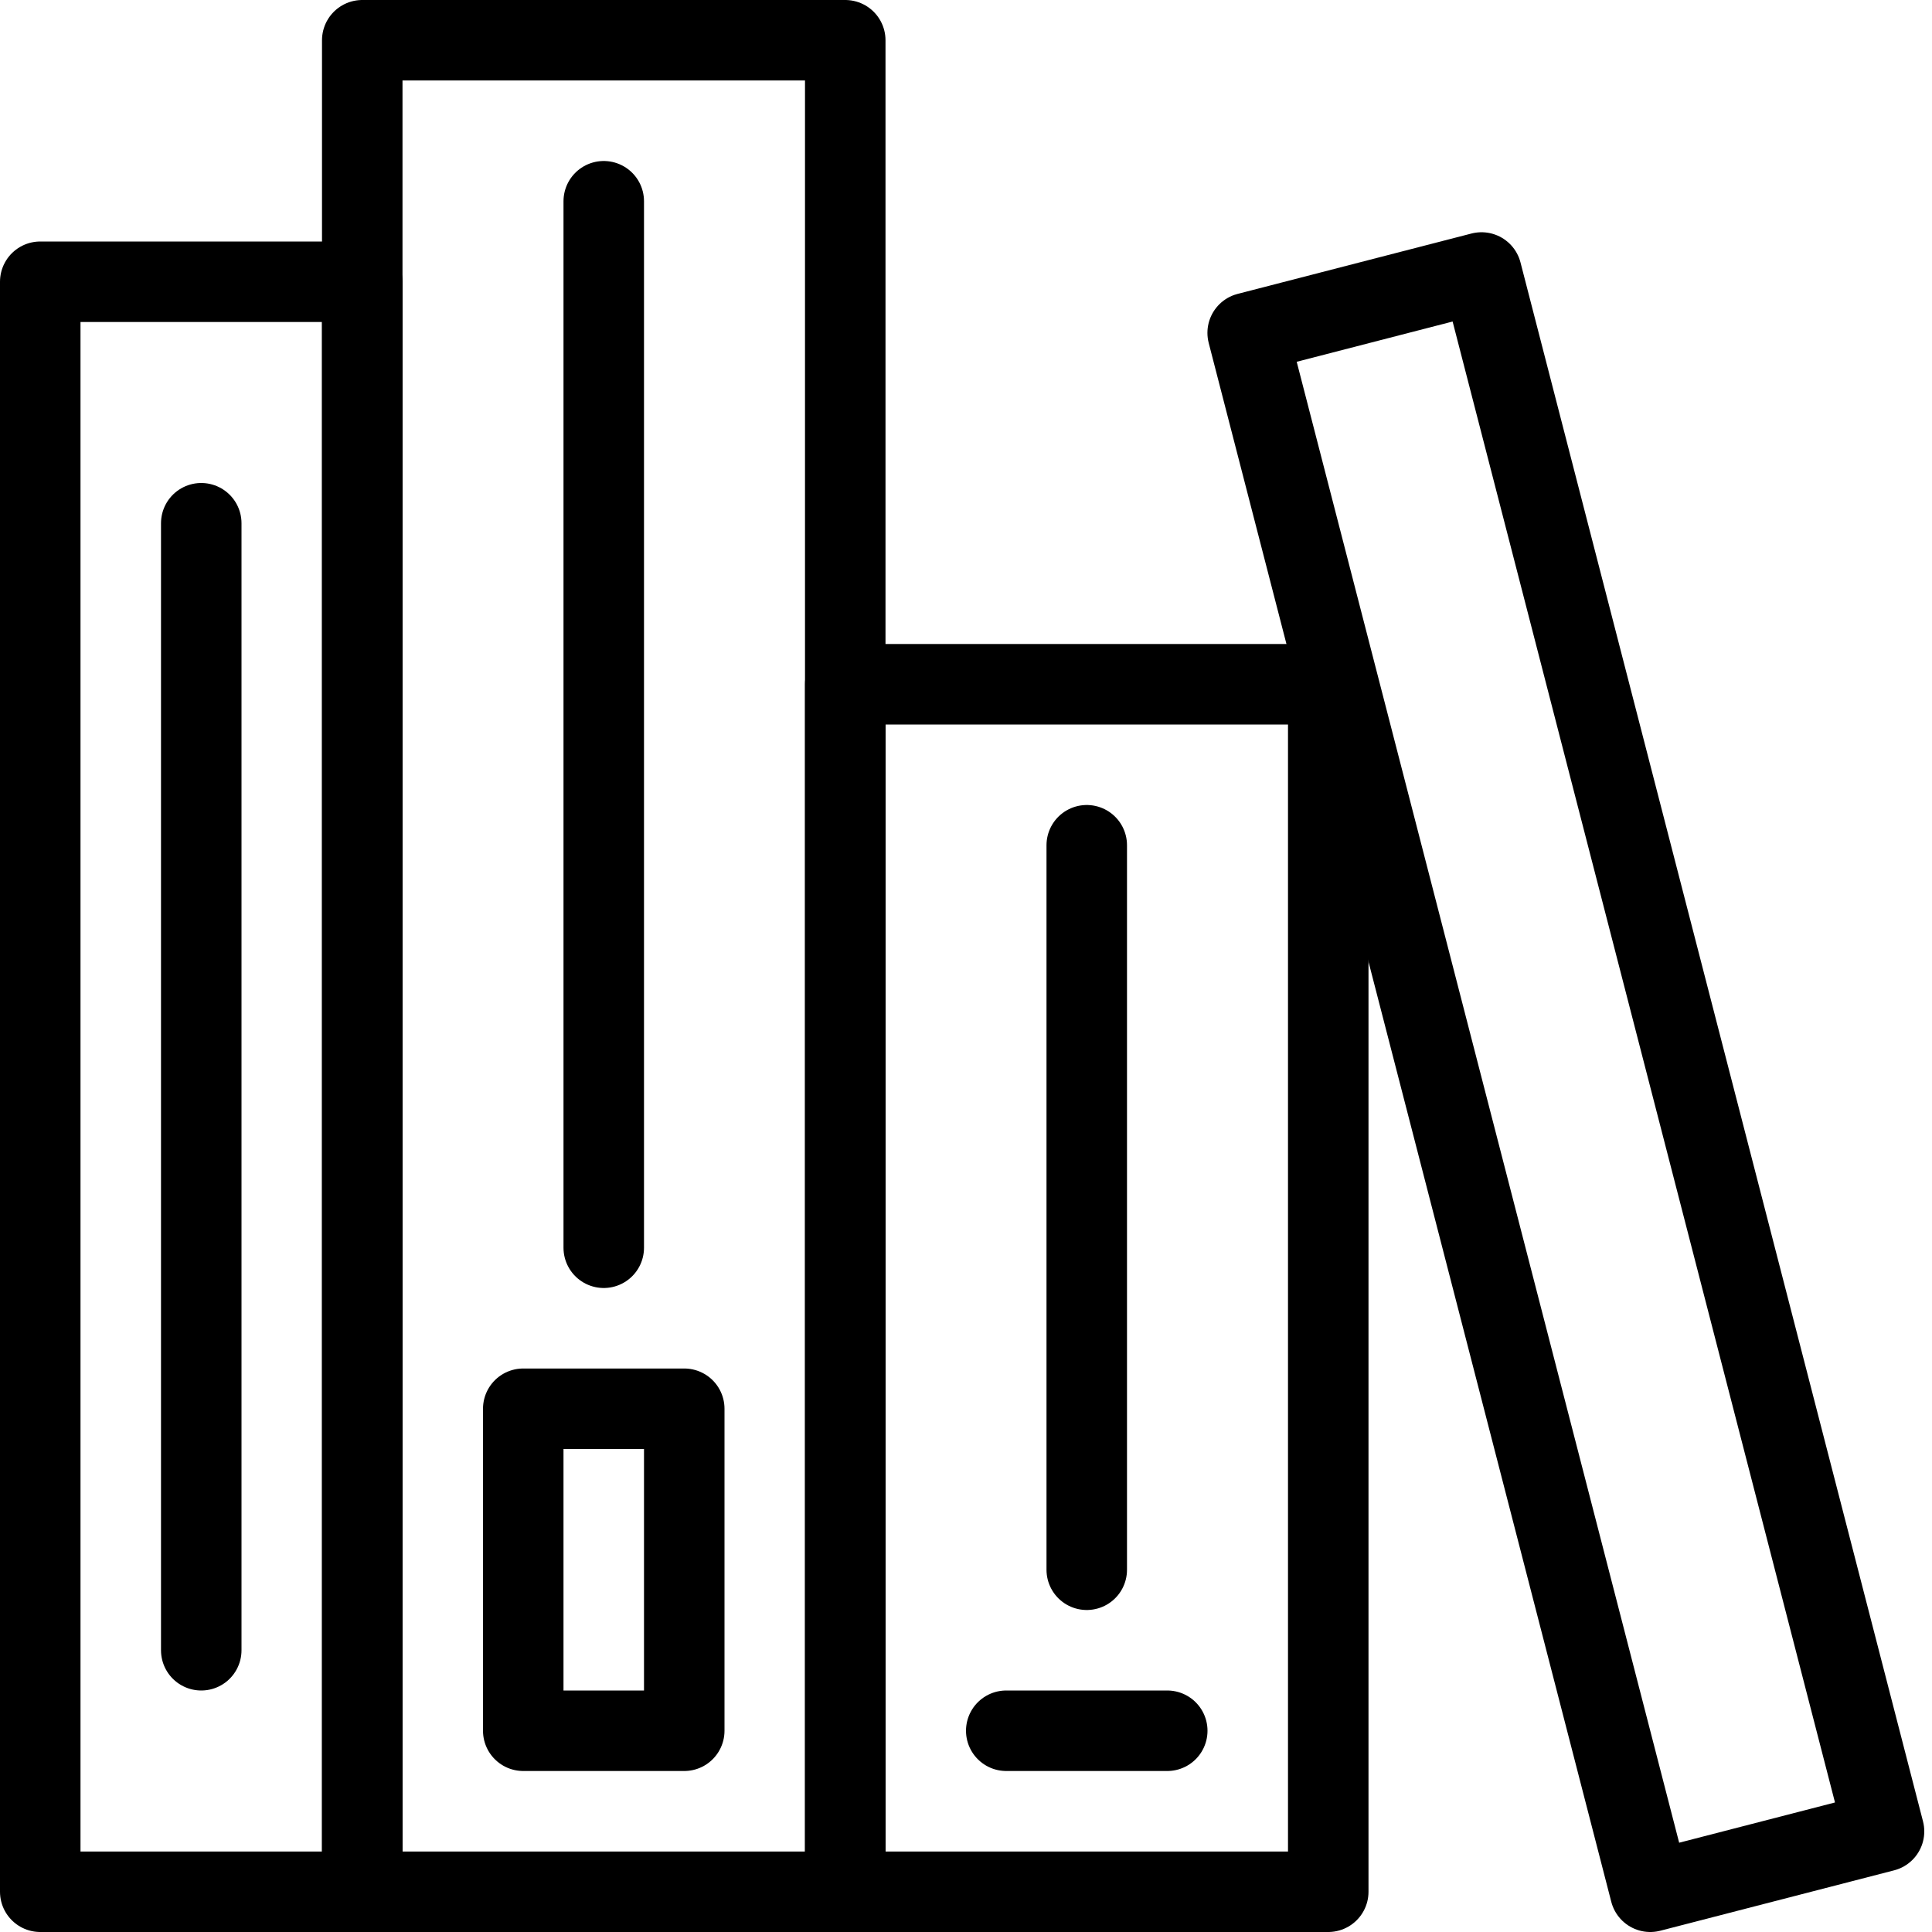
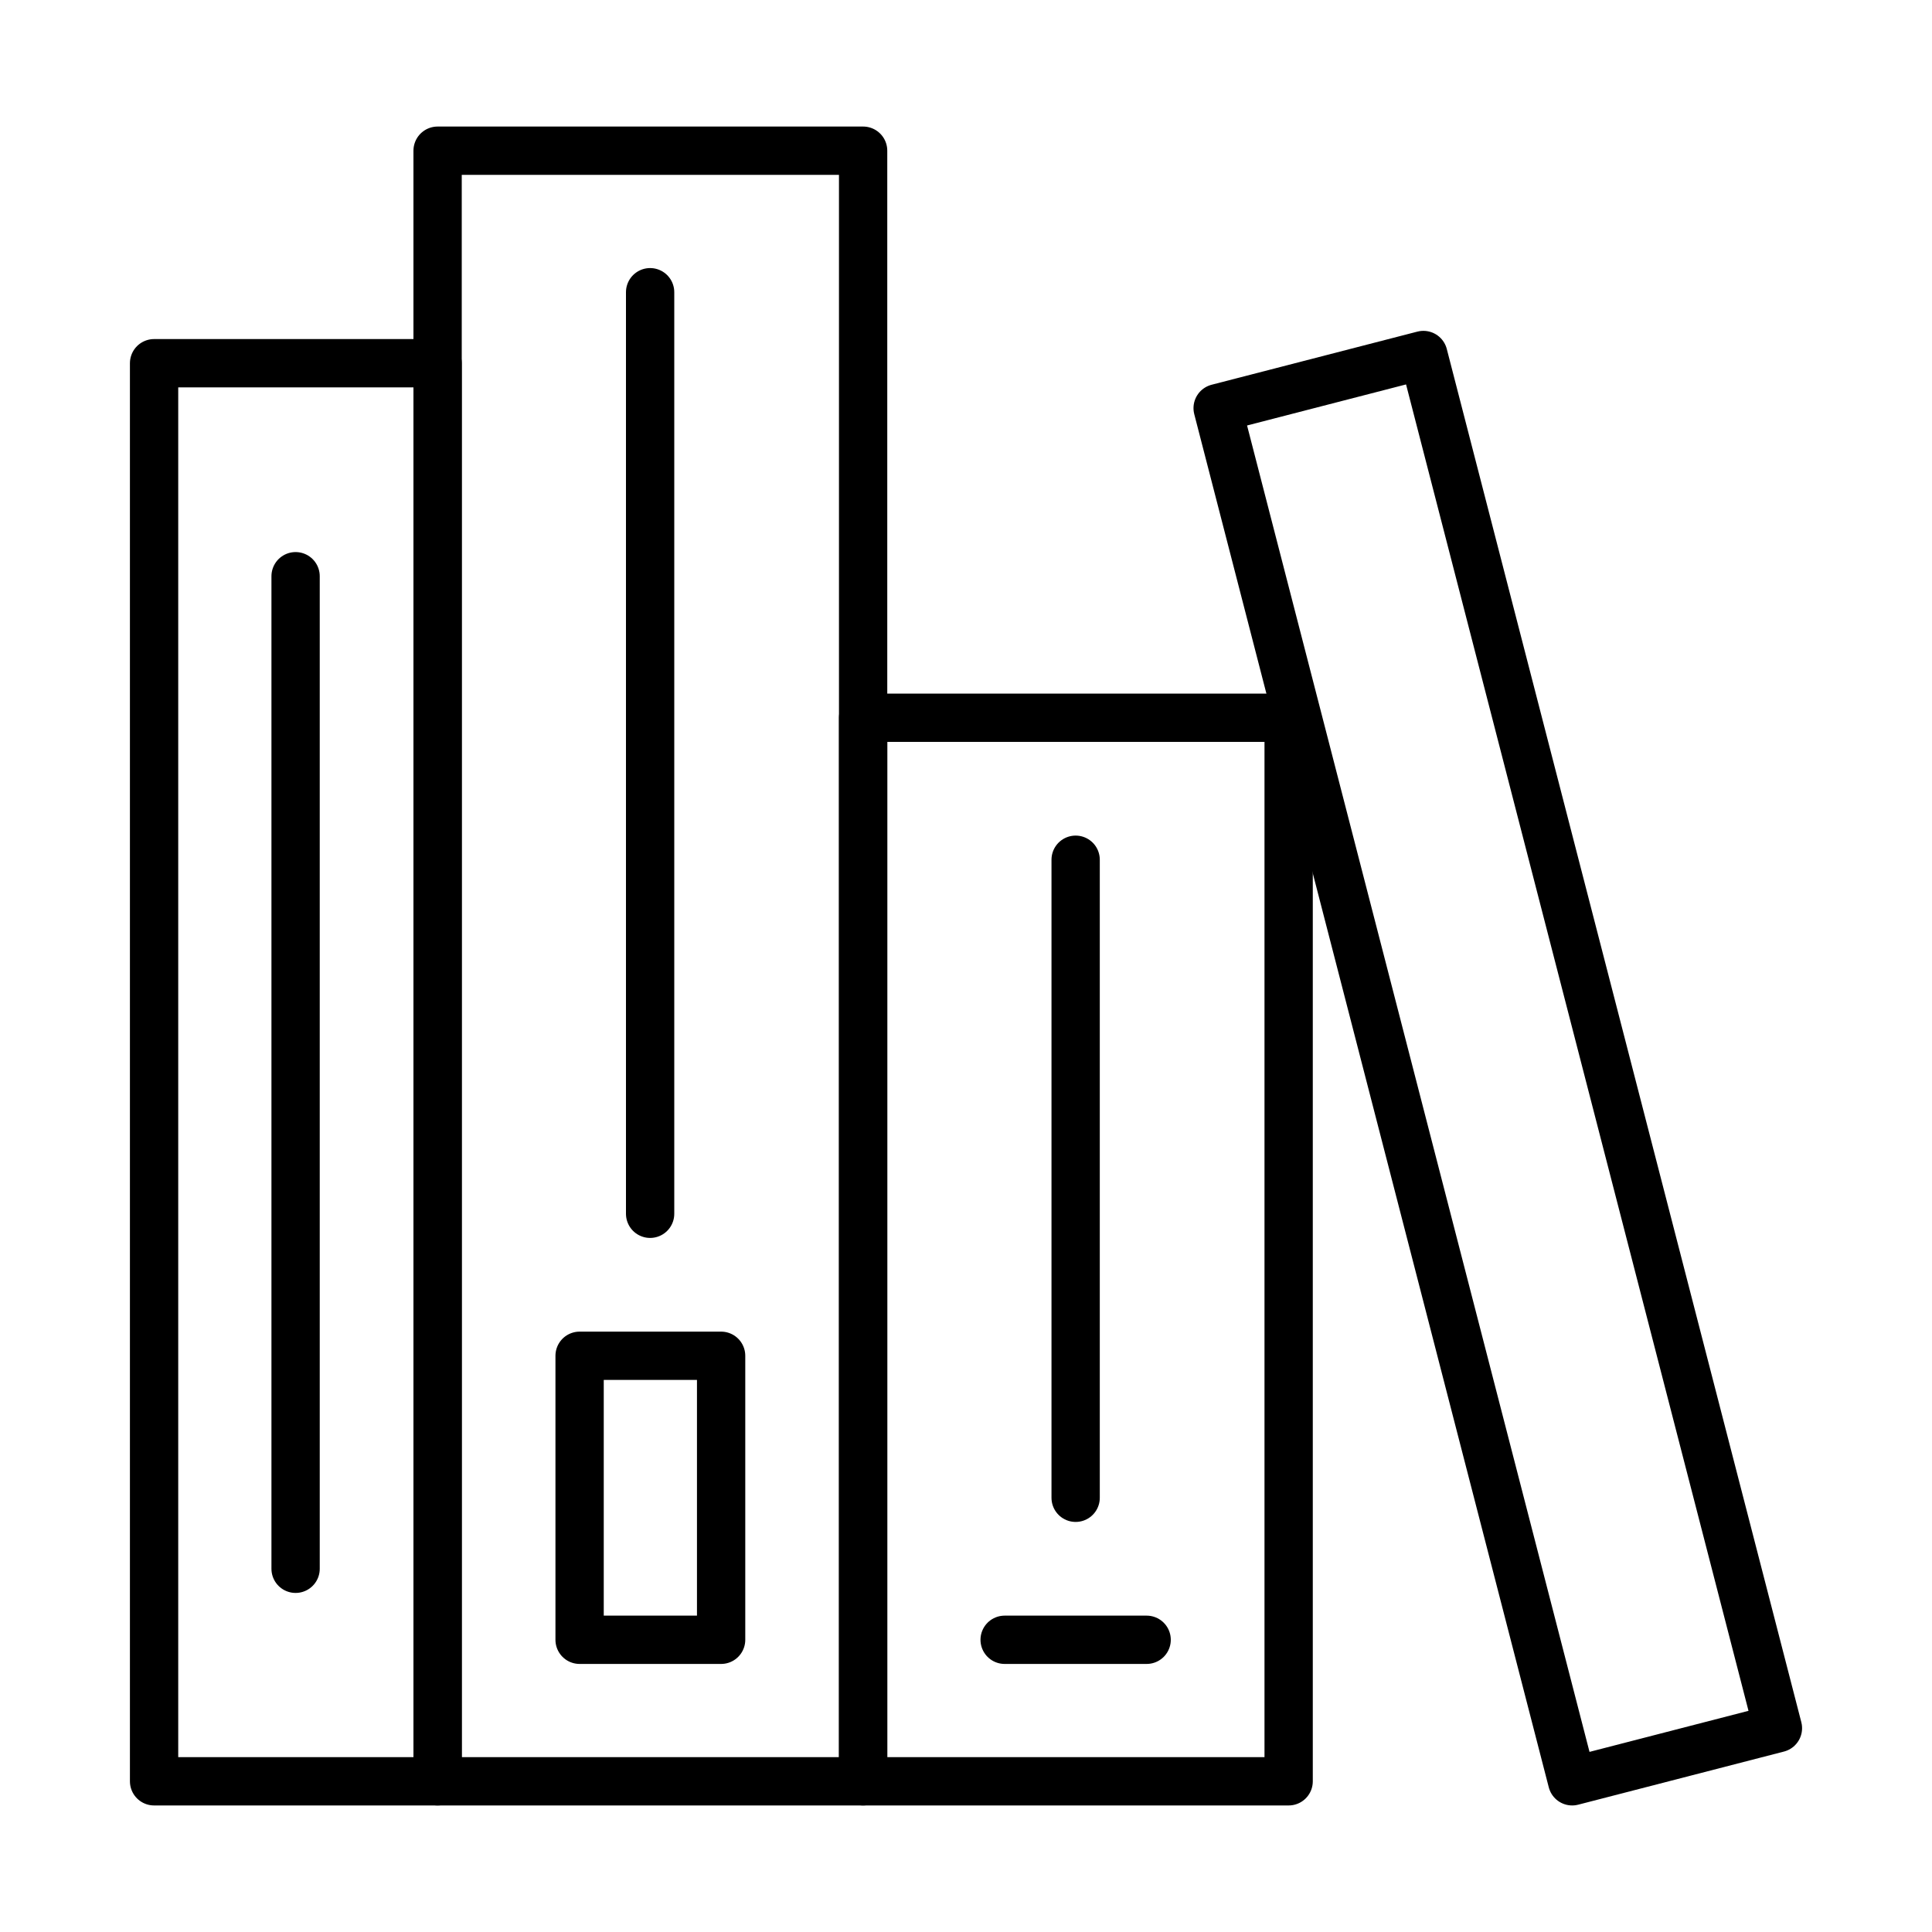
- <svg xmlns="http://www.w3.org/2000/svg" width="24px" height="24px" viewBox="0 0 24 24" version="1.1">
-   <defs />
-   <g id="Page-1" stroke="none" stroke-width="1" fill="none" fill-rule="evenodd" stroke-linecap="round" stroke-linejoin="round">
-     <g id="Group" stroke="#000000">
-       <polygon id="Stroke-2339" points="10.5 23.5 4.5 23.5 4.5 0.5 10.5 0.5" />
-       <polygon id="Stroke-2340" points="16.5 23.5 10.5 23.5 10.5 8.5 16.5 8.5" />
-       <path d="M12.5,21.5 L14.5,21.5" id="Stroke-2341" />
-       <path d="M7.5,2.5 L7.5,15.5" id="Stroke-2342" />
-       <polygon id="Stroke-2343" points="8.5 21.5 6.5 21.5 6.5 17.5 8.5 17.5" />
-       <path d="M13.5,10.5 L13.5,19.5" id="Stroke-2344" />
-       <path d="M2.5,6.5 L2.5,20.5" id="Stroke-2345" />
-       <polygon id="Stroke-2346" points="0.5 23.5 4.5 23.5 4.5 3.5 0.5 3.5" />
-       <polygon id="Stroke-2347" points="23.404 22.75 20.5 23.5 15.499 4.135 18.404 3.385" />
+ <svg xmlns="http://www.w3.org/2000/svg" version="1.1" id="Calque_1" x="0px" y="0px" viewBox="0 0 400 400" enable-background="new 0 0 400 400" xml:space="preserve">
+   <g id="Page-1">
+     <g id="Group">
+       <polygon id="Stroke-2339" fill="none" stroke="#000000" stroke-width="10" stroke-linecap="round" stroke-linejoin="round" points="    178.7,368.8 90.6,368.8 90.6,31.2 178.7,31.2   " />
+       <polygon id="Stroke-2340" fill="none" stroke="#000000" stroke-width="10" stroke-linecap="round" stroke-linejoin="round" points="    266.8,368.8 178.7,368.8 178.7,148.6 266.8,148.6   " />
+       <path id="Stroke-2341" fill="none" stroke="#000000" stroke-width="10" stroke-linecap="round" stroke-linejoin="round" d="    M208,339.5h29.4" />
+       <path id="Stroke-2342" fill="none" stroke="#000000" stroke-width="10" stroke-linecap="round" stroke-linejoin="round" d="    M134.6,60.5v190.8" />
+       <polygon id="Stroke-2343" fill="none" stroke="#000000" stroke-width="10" stroke-linecap="round" stroke-linejoin="round" points="    149.3,339.5 120,339.5 120,280.7 149.3,280.7   " />
+       <path id="Stroke-2344" fill="none" stroke="#000000" stroke-width="10" stroke-linecap="round" stroke-linejoin="round" d="    M222.7,178v132.1" />
+       <path id="Stroke-2345" fill="none" stroke="#000000" stroke-width="10" stroke-linecap="round" stroke-linejoin="round" d="    M61.2,119.3v205.5" />
+       <polygon id="Stroke-2346" fill="none" stroke="#000000" stroke-width="10" stroke-linecap="round" stroke-linejoin="round" points="    31.9,368.8 90.6,368.8 90.6,75.2 31.9,75.2   " />
+       <polygon id="Stroke-2347" fill="none" stroke="#000000" stroke-width="10" stroke-linecap="round" stroke-linejoin="round" points="    368.1,357.8 325.5,368.8 252.1,84.5 294.7,73.5   " />
    </g>
  </g>
</svg>
